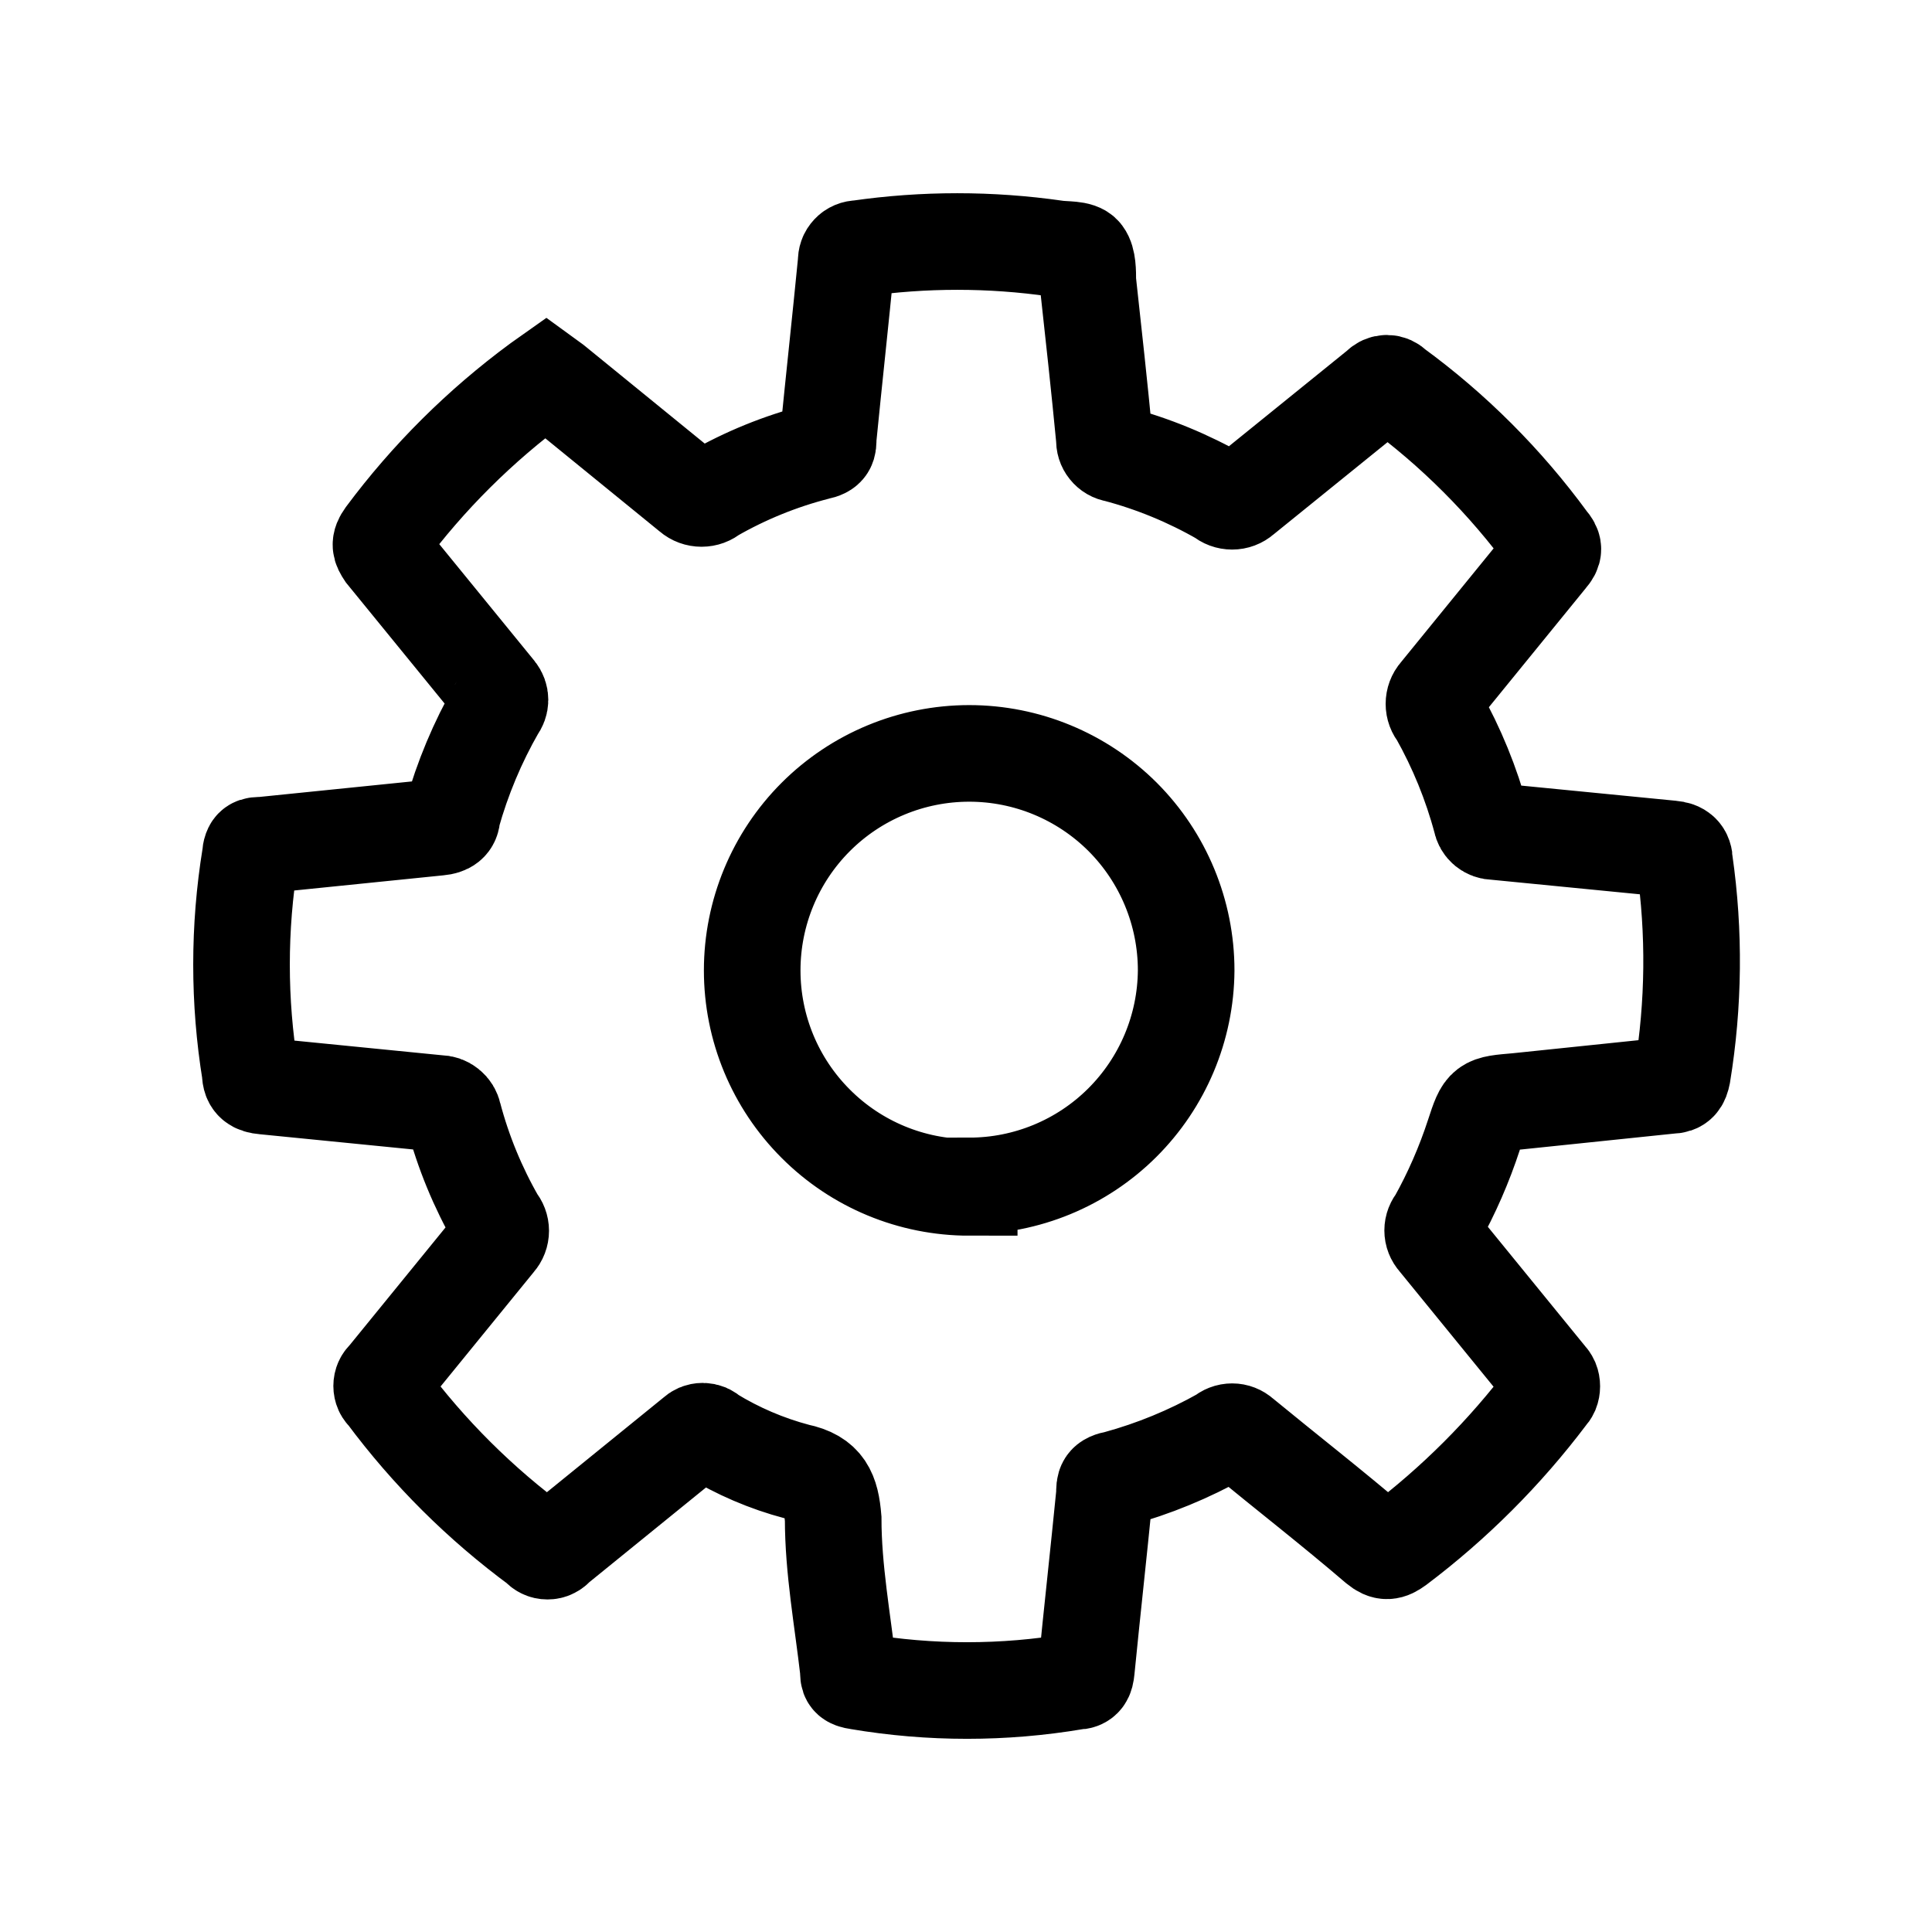
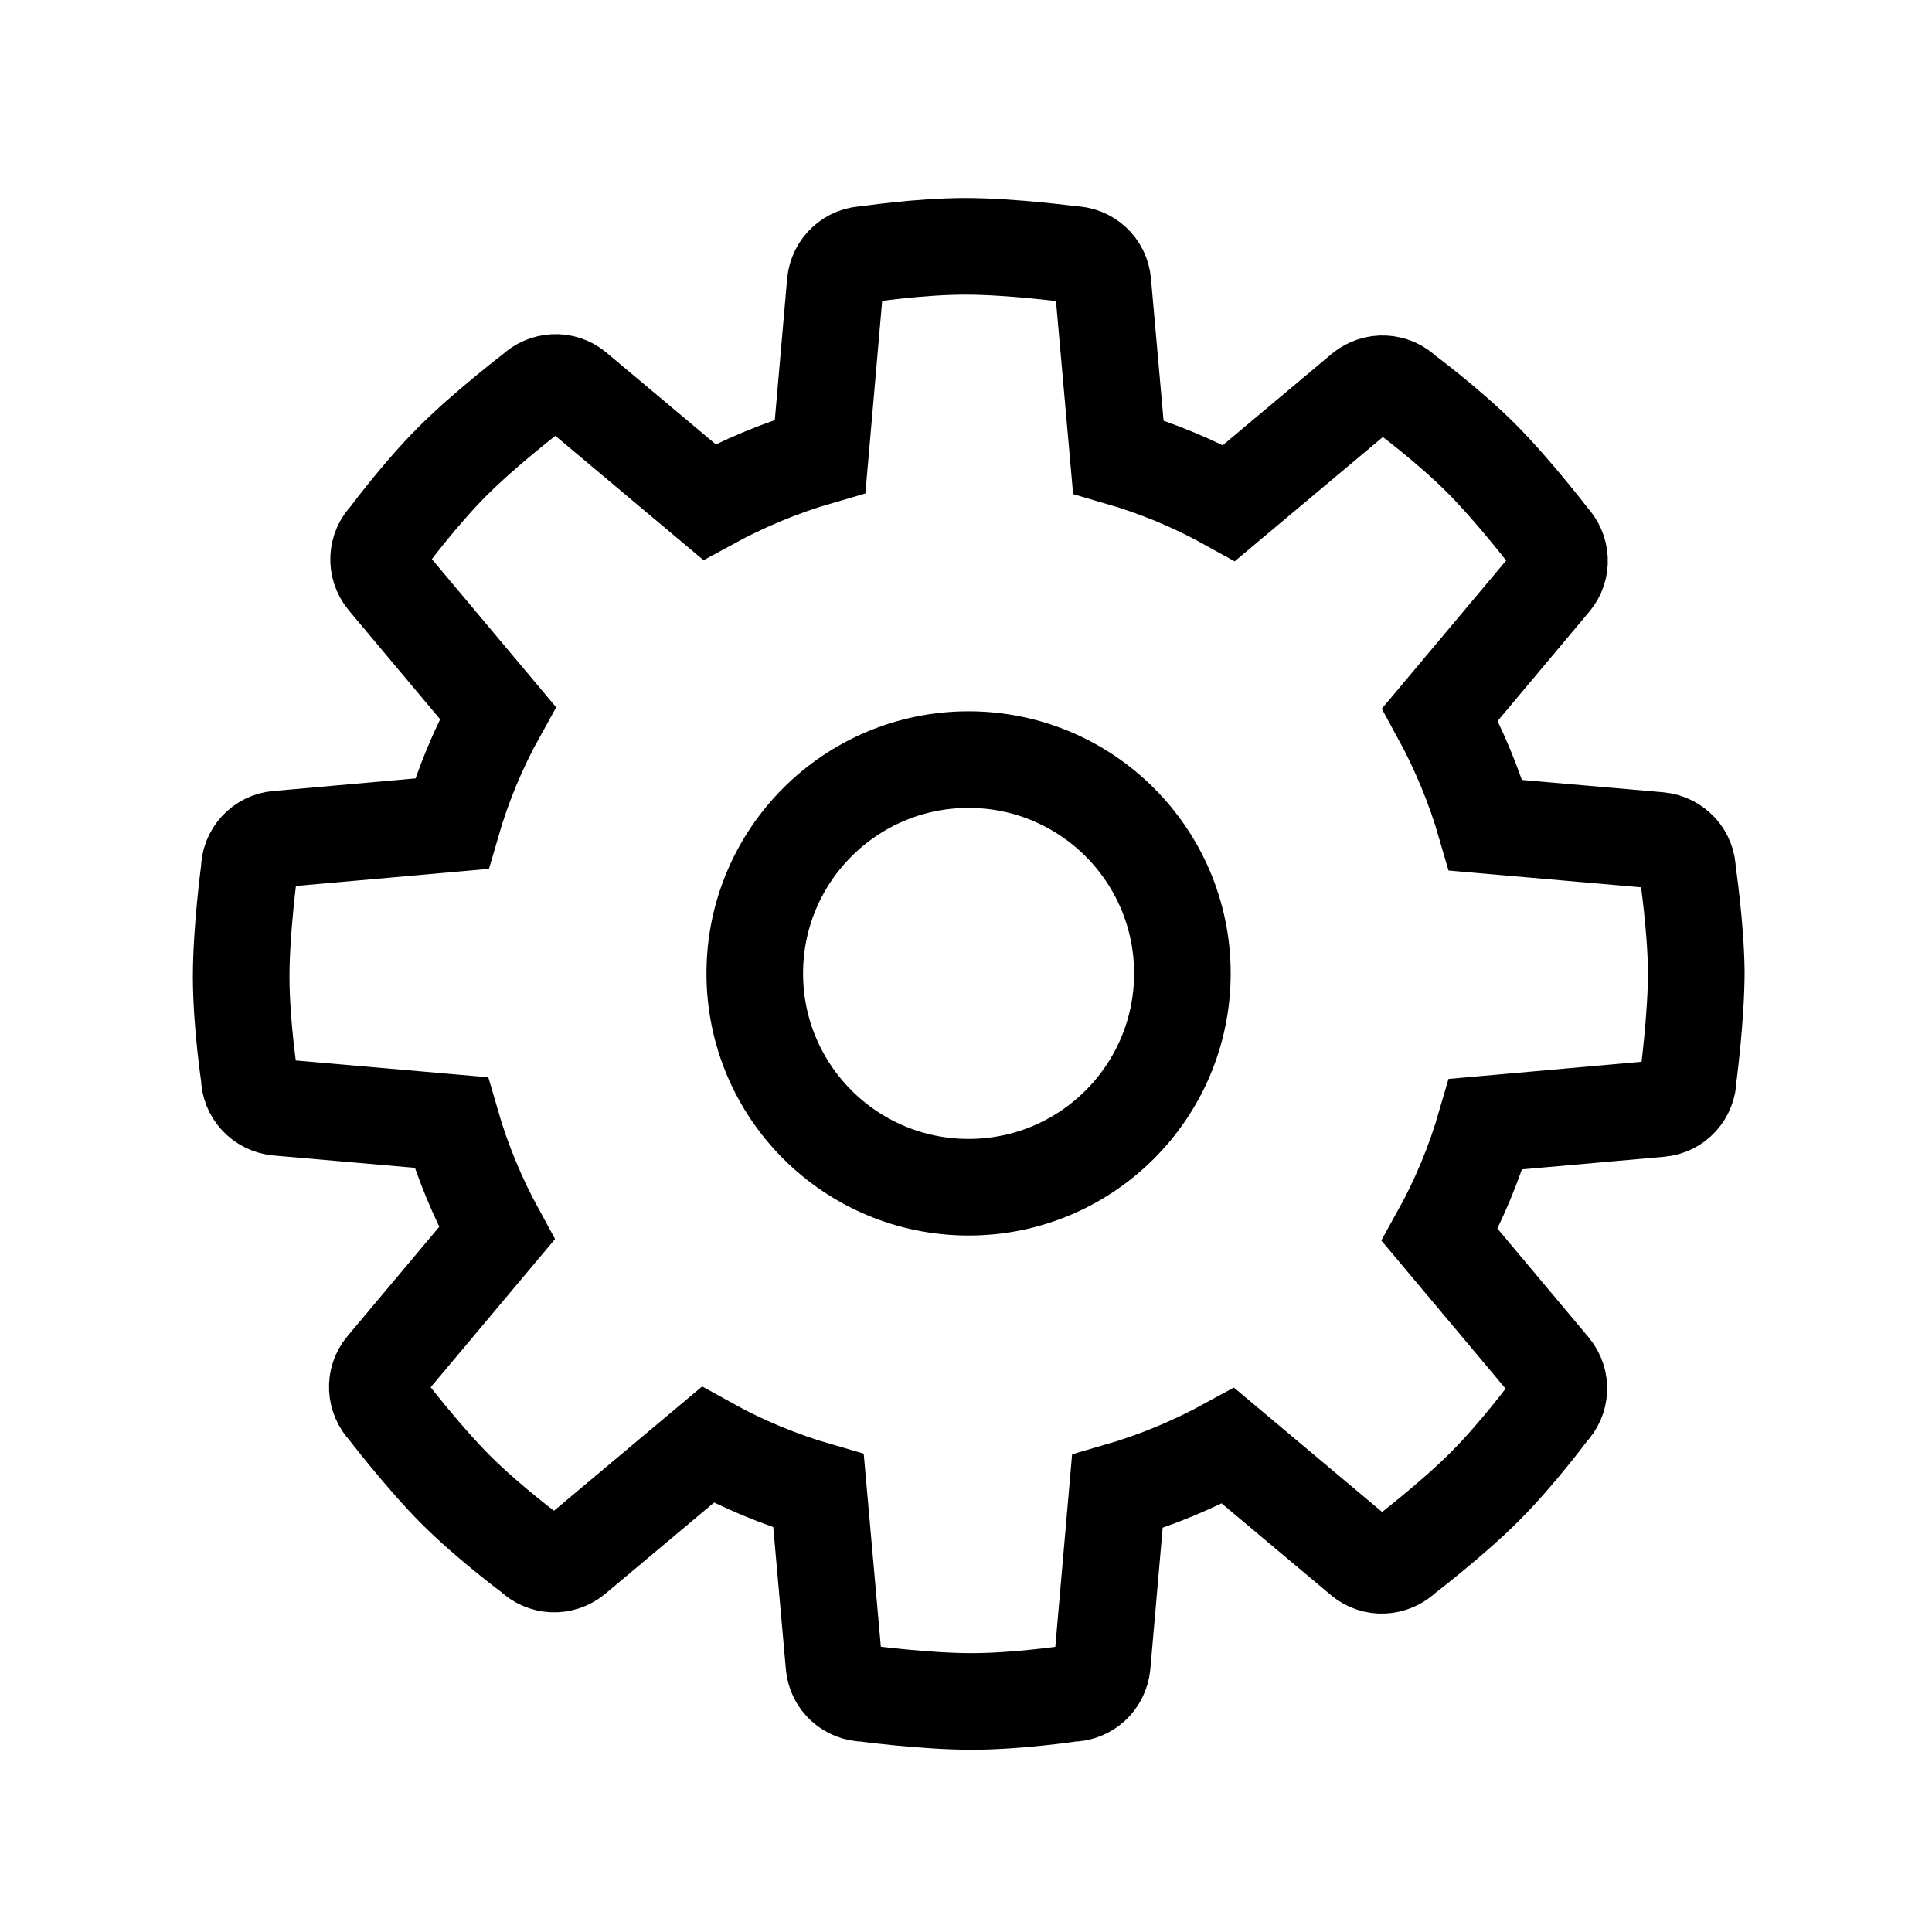
- <svg xmlns="http://www.w3.org/2000/svg" viewBox="0 0 24 24" fill="none">
-   <path d="M20.926 10.707C20.926 10.599 20.872 10.554 20.764 10.545L18.563 10.329C18.524 10.33 18.487 10.316 18.457 10.292C18.427 10.267 18.407 10.233 18.401 10.195C18.278 9.734 18.096 9.29 17.862 8.874C17.83 8.838 17.813 8.791 17.813 8.744C17.813 8.696 17.83 8.649 17.862 8.613L19.237 6.924C19.308 6.843 19.308 6.798 19.237 6.718C18.701 5.985 18.056 5.339 17.323 4.804C17.311 4.79 17.297 4.78 17.28 4.772C17.264 4.765 17.246 4.761 17.229 4.761C17.211 4.761 17.193 4.765 17.177 4.772C17.16 4.78 17.146 4.79 17.134 4.804L15.436 6.178C15.4 6.21 15.354 6.227 15.306 6.227C15.258 6.227 15.211 6.21 15.175 6.178C14.764 5.942 14.323 5.76 13.864 5.639C13.822 5.633 13.784 5.611 13.757 5.577C13.73 5.544 13.717 5.502 13.72 5.46C13.657 4.804 13.585 4.148 13.513 3.492C13.513 3.375 13.513 3.231 13.459 3.159C13.405 3.088 13.235 3.106 13.118 3.088C12.304 2.971 11.478 2.971 10.665 3.088C10.644 3.088 10.623 3.092 10.604 3.1C10.585 3.108 10.568 3.12 10.554 3.135C10.539 3.151 10.528 3.168 10.521 3.188C10.514 3.208 10.511 3.229 10.512 3.249C10.44 3.986 10.36 4.714 10.288 5.442C10.288 5.541 10.288 5.585 10.153 5.612C9.696 5.729 9.258 5.907 8.85 6.142C8.812 6.175 8.765 6.192 8.715 6.192C8.666 6.192 8.618 6.175 8.58 6.142L6.882 4.759L6.783 4.687L6.694 4.75C5.965 5.287 5.32 5.928 4.78 6.654C4.708 6.753 4.726 6.798 4.78 6.879L6.172 8.586C6.197 8.617 6.211 8.655 6.211 8.694C6.211 8.733 6.197 8.771 6.172 8.802C5.932 9.22 5.745 9.667 5.615 10.132C5.615 10.23 5.552 10.267 5.454 10.276L3.252 10.5C3.162 10.5 3.118 10.5 3.109 10.635C2.964 11.527 2.964 12.438 3.109 13.33C3.109 13.447 3.171 13.483 3.279 13.492L5.454 13.708C5.496 13.707 5.537 13.721 5.569 13.747C5.602 13.773 5.625 13.81 5.633 13.852C5.754 14.311 5.936 14.752 6.172 15.163C6.203 15.198 6.22 15.243 6.22 15.289C6.22 15.336 6.203 15.38 6.172 15.415L4.789 17.113C4.774 17.126 4.761 17.142 4.753 17.16C4.745 17.177 4.741 17.197 4.741 17.217C4.741 17.236 4.745 17.256 4.753 17.274C4.761 17.291 4.774 17.307 4.789 17.32C5.326 18.043 5.968 18.682 6.694 19.216C6.706 19.233 6.722 19.246 6.741 19.255C6.76 19.265 6.78 19.269 6.801 19.269C6.822 19.269 6.843 19.265 6.862 19.255C6.88 19.246 6.897 19.233 6.909 19.216L8.625 17.823C8.639 17.809 8.655 17.798 8.673 17.79C8.69 17.783 8.709 17.779 8.729 17.779C8.748 17.779 8.767 17.783 8.785 17.79C8.803 17.798 8.819 17.809 8.832 17.823C9.164 18.027 9.524 18.181 9.901 18.281C10.252 18.353 10.323 18.542 10.35 18.865C10.35 19.494 10.467 20.123 10.539 20.752C10.539 20.842 10.539 20.869 10.665 20.887C11.557 21.038 12.468 21.038 13.36 20.887C13.468 20.887 13.486 20.833 13.495 20.743C13.567 20.015 13.648 19.287 13.72 18.559C13.72 18.443 13.72 18.398 13.873 18.371C14.33 18.246 14.771 18.065 15.184 17.832C15.217 17.802 15.261 17.785 15.306 17.785C15.351 17.785 15.394 17.802 15.427 17.832C15.984 18.29 16.55 18.73 17.107 19.207C17.206 19.288 17.26 19.279 17.359 19.207C18.066 18.674 18.695 18.045 19.228 17.338C19.243 17.323 19.256 17.305 19.265 17.285C19.273 17.265 19.277 17.243 19.277 17.221C19.277 17.199 19.273 17.177 19.265 17.157C19.256 17.137 19.243 17.119 19.228 17.104L17.844 15.406C17.814 15.373 17.797 15.33 17.797 15.285C17.797 15.24 17.814 15.197 17.844 15.163C18.034 14.823 18.19 14.465 18.311 14.094C18.437 13.708 18.437 13.717 18.85 13.681L20.755 13.483C20.854 13.483 20.881 13.438 20.899 13.348C21.042 12.474 21.052 11.584 20.926 10.707ZM12.04 14.75C11.325 14.75 10.639 14.466 10.134 13.96C9.628 13.455 9.344 12.77 9.344 12.055C9.344 11.34 9.628 10.654 10.134 10.148C10.639 9.643 11.325 9.359 12.04 9.359C12.755 9.359 13.44 9.643 13.946 10.148C14.451 10.654 14.735 11.34 14.735 12.055C14.73 12.766 14.444 13.447 13.939 13.949C13.434 14.451 12.751 14.732 12.04 14.732V14.75Z" stroke="currentColor" stroke-width="1.2" stroke-miterlimit="10" />
+ <svg xmlns="http://www.w3.org/2000/svg" viewBox="0 0 600 600" fill="none" version="1.1">
+   <g fill="none" stroke="currentColor" stroke-width="30" stroke-miterlimit="10">
+     <circle cx="300.8" cy="302.3" r="66.4" />
+     <path d="M524.1,270.6c0-5-3.8-9.1-8.8-9.6l-53.9-4.7c-3.5-12.1-8.3-23.6-14.2-34.4l34.9-41.6c3.2-3.8,2.9-9.4-0.6-13    c0,0-11.4-14.9-21.6-25.1c-10.2-10.2-23.7-20.2-23.7-20.2c-3.5-3.5-9.1-3.8-13-0.6l-41.5,34.8c-10.8-6-22.3-10.8-34.4-14.3    l-4.8-54.1c-0.4-5-4.6-8.8-9.6-8.8c0,0-18.6-2.5-33.1-2.5S269,79,269,79c-5,0-9.1,3.8-9.6,8.8l-4.7,53.9    c-12.1,3.5-23.6,8.3-34.4,14.2L178.7,121c-3.8-3.2-9.4-2.9-13,0.6c0,0-14.9,11.4-25.1,21.6c-10.2,10.2-20.2,23.7-20.2,23.7    c-3.5,3.5-3.8,9.1-0.6,13l34.8,41.5c-6,10.8-10.8,22.3-14.3,34.4l-54.1,4.8c-5,0.4-8.8,4.6-8.8,9.6c0,0-2.5,18.6-2.5,33.1    c0,14.4,2.5,31,2.5,31c0,5,3.8,9.1,8.8,9.6l53.9,4.7c3.5,12.1,8.3,23.6,14.2,34.4l-34.9,41.6c-3.2,3.8-2.9,9.4,0.6,13    c0,0,11.4,14.9,21.6,25.1c10.2,10.2,23.7,20.2,23.7,20.2c3.5,3.5,9.1,3.8,13,0.6l41.5-34.8c10.8,6,22.3,10.8,34.4,14.3l4.8,54.1    c0.4,5,4.6,8.8,9.6,8.8c0,0,18.6,2.5,33.1,2.5c14.4,0,31-2.5,31-2.5c5,0,9.1-3.8,9.6-8.8l4.7-53.9c12.1-3.5,23.6-8.3,34.4-14.2    l41.6,34.9c3.8,3.2,9.4,2.9,13-0.6c0,0,14.9-11.4,25.1-21.6c10.2-10.2,20.2-23.7,20.2-23.7c3.5-3.5,3.8-9.1,0.6-13l-34.8-41.5    c6-10.8,10.8-22.3,14.3-34.4l54.1-4.8c5-0.4,8.8-4.6,8.8-9.6c0,0,2.5-18.6,2.5-33.1C526.6,287.1,524.1,270.6,524.1,270.6z" />
+   </g>
</svg>
